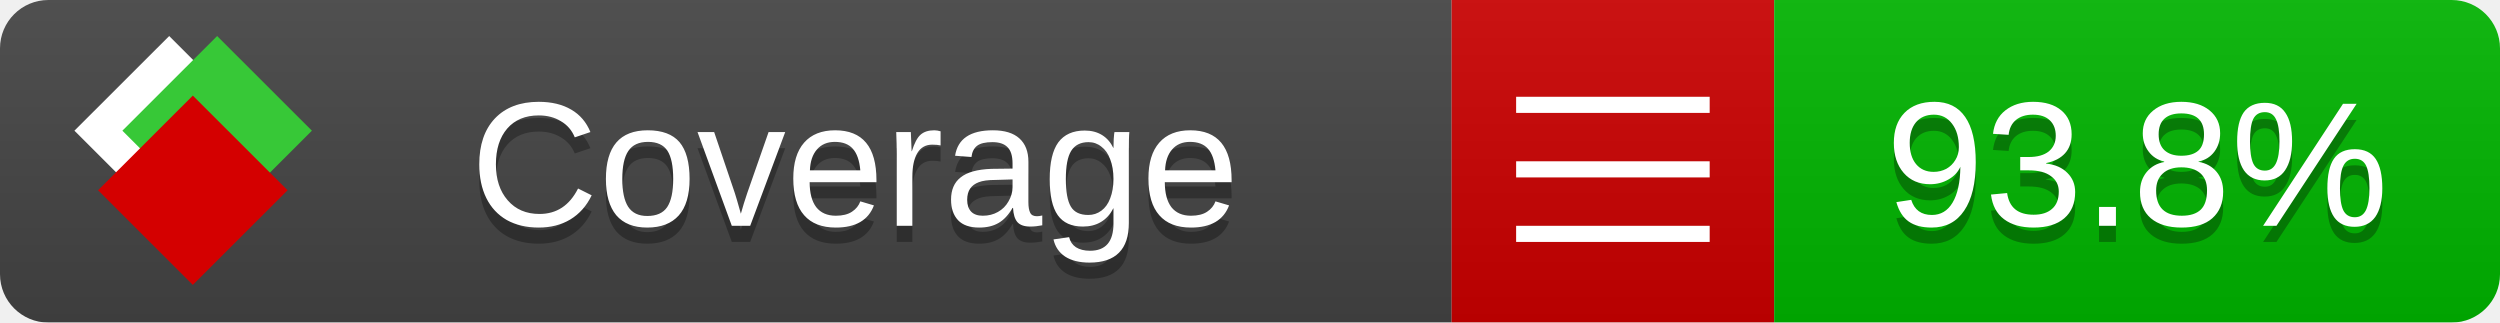
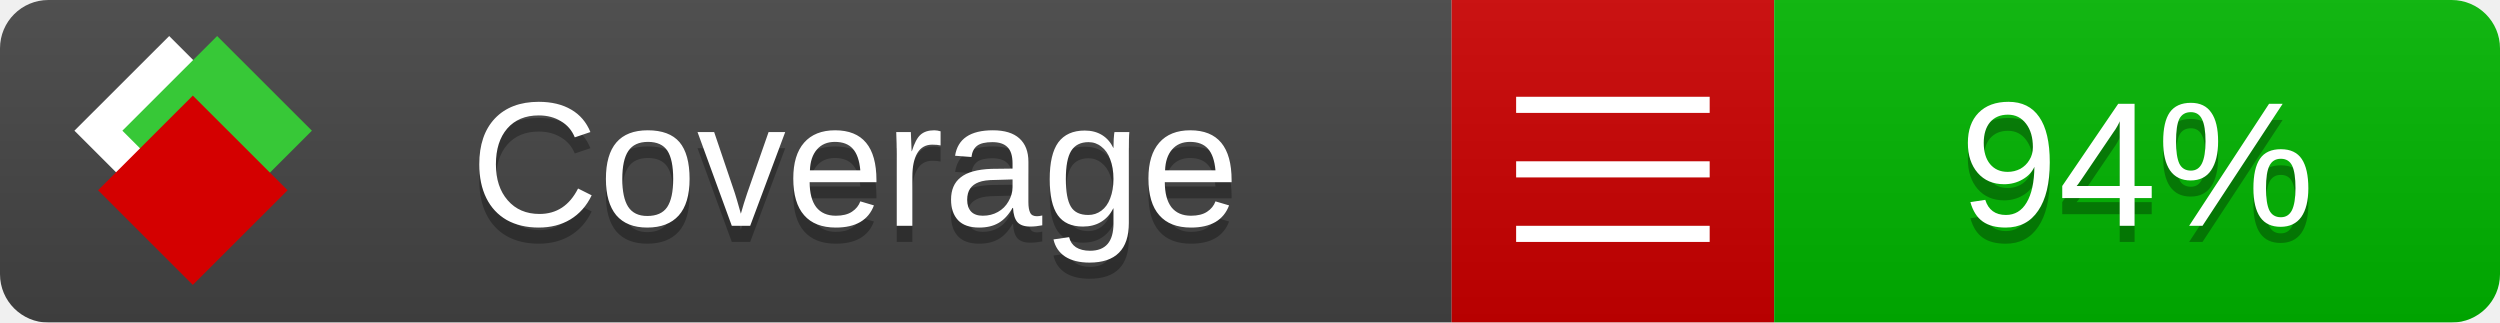
<svg xmlns="http://www.w3.org/2000/svg" xmlns:xlink="http://www.w3.org/1999/xlink" width="155" height="20">
  <style type="text/css">
          
            @keyframes fade1 {
                0% { visibility: visible; opacity: 1; }
               27% { visibility: visible; opacity: 1; }
               33% { visibility: hidden; opacity: 0; }
               60% { visibility: hidden; opacity: 0; }
               66% { visibility: hidden; opacity: 0; }
               93% { visibility: hidden; opacity: 0; }
              100% { visibility: visible; opacity: 1; }
            }
            @keyframes fade2 {
                0% { visibility: hidden; opacity: 0; }
               27% { visibility: hidden; opacity: 0; }
               33% { visibility: visible; opacity: 1; }
               60% { visibility: visible; opacity: 1; }
               66% { visibility: hidden; opacity: 0; }
               93% { visibility: hidden; opacity: 0; }
              100% { visibility: hidden; opacity: 0; }
            }
            @keyframes fade3 {
                0% { visibility: hidden; opacity: 0; }
               27% { visibility: hidden; opacity: 0; }
               33% { visibility: hidden; opacity: 0; }
               60% { visibility: hidden; opacity: 0; }
               66% { visibility: visible; opacity: 1; }
               93% { visibility: visible; opacity: 1; }
              100% { visibility: hidden; opacity: 0; }
            }
            .linecoverage {
                animation-duration: 15s;
                animation-name: fade1;
                animation-iteration-count: infinite;
            }
            .branchcoverage {
                animation-duration: 15s;
                animation-name: fade2;
                animation-iteration-count: infinite;
            }
            .methodcoverage {
                animation-duration: 15s;
                animation-name: fade3;
                animation-iteration-count: infinite;
            }
          
    </style>
  <defs>
    <linearGradient id="gradient" x2="0" y2="100%">
      <stop offset="0" stop-color="#bbb" stop-opacity=".1" />
      <stop offset="1" stop-opacity=".1" />
    </linearGradient>
    <linearGradient id="c">
      <stop offset="0" stop-color="#d40000" />
      <stop offset="1" stop-color="#ff2a2a" />
    </linearGradient>
    <linearGradient id="a">
      <stop offset="0" stop-color="#e0e0de" />
      <stop offset="1" stop-color="#fff" />
    </linearGradient>
    <linearGradient id="b">
      <stop offset="0" stop-color="#37c837" />
      <stop offset="1" stop-color="#217821" />
    </linearGradient>
    <linearGradient xlink:href="#a" id="e" x1="106.44" x2="69.96" y1="-11.96" y2="-46.84" gradientTransform="matrix(-.8426 -.00045 -.00045 -.8426 -94.27 -75.82)" gradientUnits="userSpaceOnUse" />
    <linearGradient xlink:href="#b" id="f" x1="56.19" x2="77.97" y1="-23.45" y2="10.62" gradientTransform="matrix(.8426 .00045 .00045 .8426 94.27 75.82)" gradientUnits="userSpaceOnUse" />
    <linearGradient xlink:href="#c" id="g" x1="79.98" x2="132.9" y1="10.79" y2="10.79" gradientTransform="matrix(.8426 .00045 .00045 .8426 94.27 75.82)" gradientUnits="userSpaceOnUse" />
    <mask id="mask">
      <rect width="155" height="20" rx="3" fill="#fff" />
    </mask>
    <g id="icon" transform="matrix(.04486 0 0 .04481 -.48 -.63)">
      <rect width="52.92" height="52.92" x="-109.72" y="-27.13" fill="url(#e)" transform="rotate(-135)" />
      <rect width="52.92" height="52.92" x="70.19" y="-39.18" fill="url(#f)" transform="rotate(45)" />
      <rect width="52.92" height="52.92" x="80.05" y="-15.74" fill="url(#g)" transform="rotate(45)" />
    </g>
  </defs>
  <g mask="url(#mask)">
    <rect x="0" y="0" width="90" height="20" fill="#444" />
    <rect x="90" y="0" width="20" height="20" fill="#c00" />
    <rect x="110" y="0" width="45" height="20" fill="#00B600" />
    <rect x="0" y="0" width="155" height="20" fill="url(#gradient)" />
  </g>
  <g>
    <path class="" stroke="#fff" d="M94 6.5 h12 M94 10.5 h12 M94 14.5 h12" />
  </g>
  <g fill="#fff" text-anchor="middle" font-family="Verdana,Arial,Geneva,sans-serif" font-size="11">
    <a xlink:href="https://github.com/danielpalme/ReportGenerator" target="_top">
      <use xlink:href="#icon" transform="translate(3,1) scale(3.5)" />
    </a>
    <text x="53" y="15" fill="#010101" fill-opacity=".3">Coverage</text>
    <text x="53" y="14" fill="#fff">Coverage</text>
-     <text class="" x="132.5" y="15" fill="#010101" fill-opacity=".3">93.8%</text>
-     <text class="" x="132.5" y="14">93.8%</text>
+     <text class="" x="132.5" y="15" fill="#010101" fill-opacity=".3">94%</text>
+     <text class="" x="132.5" y="14">94%</text>
  </g>
  <g>
    <rect class="" x="90" y="0" width="65" height="20" fill-opacity="0" />
  </g>
</svg>
